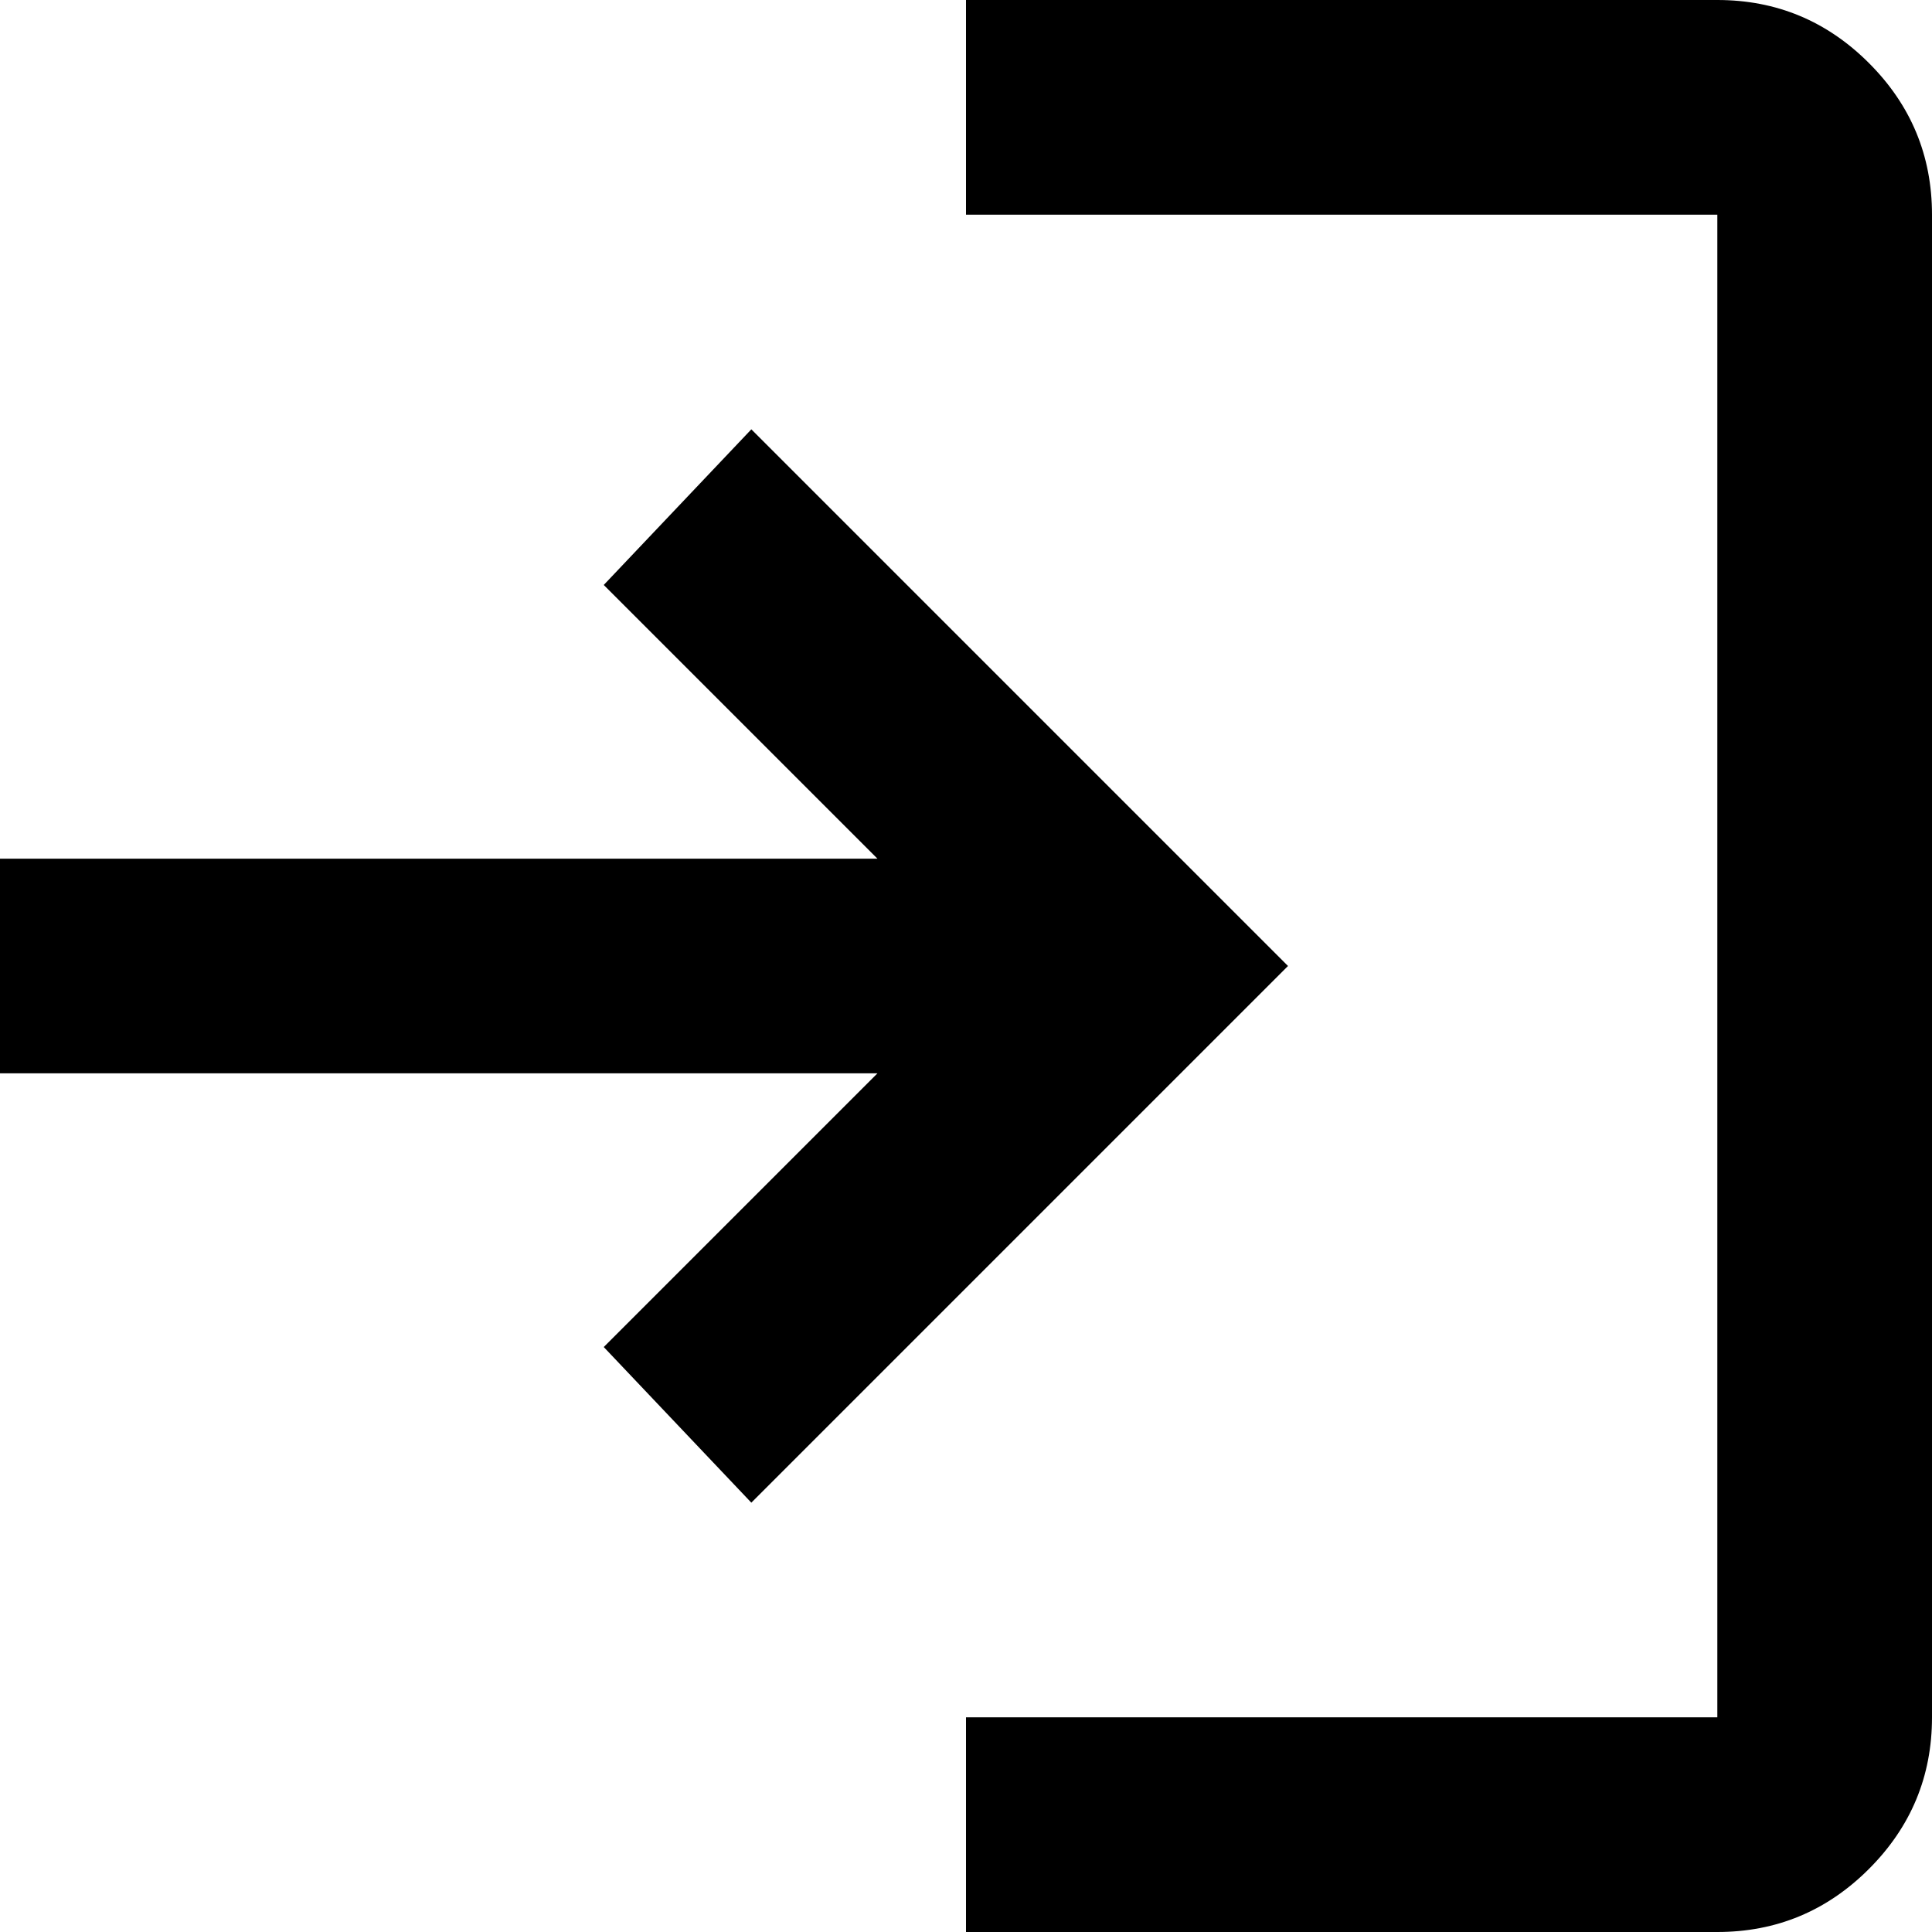
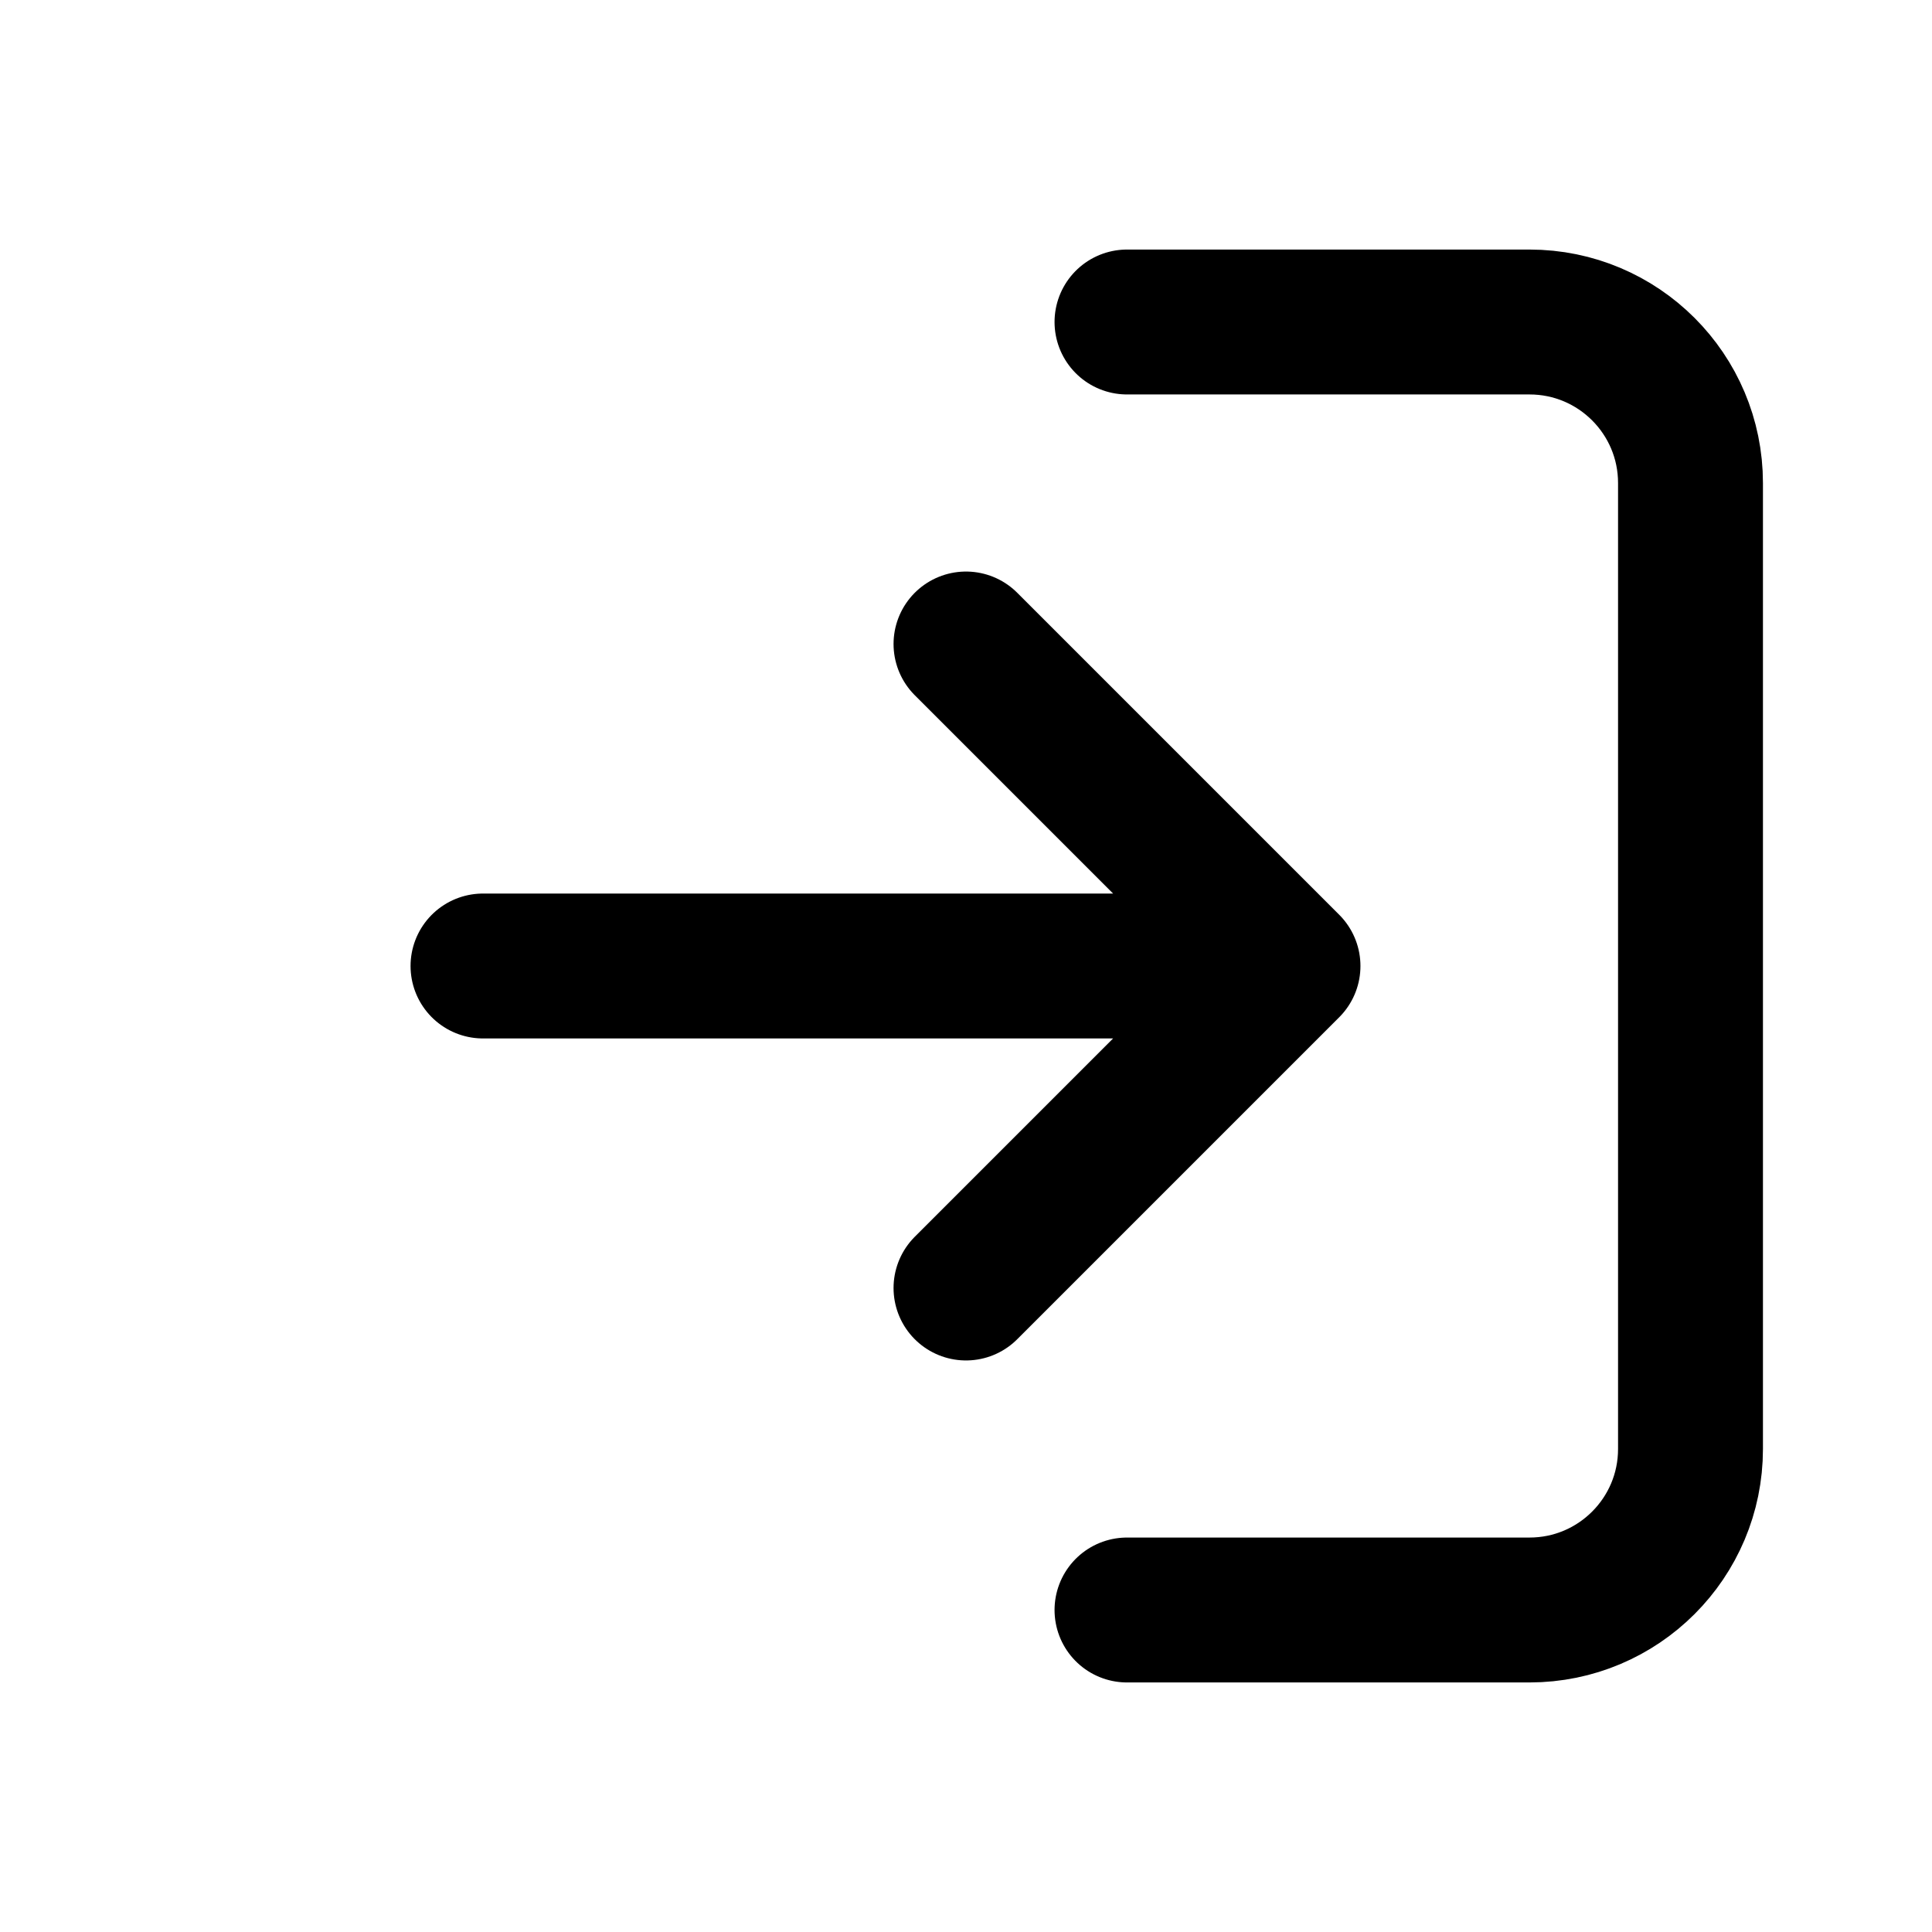
- <svg xmlns="http://www.w3.org/2000/svg" viewBox="120 -840 720 720">
-   <path d="M480-120v-80h280v-560H480v-80h280q33 0 56.5 23.5T840-760v560q0 33-23.5 56.5T760-120H480Zm-80-160-55-58 102-102H120v-80h327L345-622l55-58 200 200-200 200Z" />
+ <svg xmlns="http://www.w3.org/2000/svg" viewBox="0 0 24 24" fill="none" stroke="currentColor" stroke-width="1.8" stroke-linecap="round" stroke-linejoin="round" aria-hidden="true">
+   <path d="M14 4h5a2 2 0 0 1 2 2v12a2 2 0 0 1-2 2h-5" />
+   <path d="m12 8 4 4-4 4M16 12H6" />
</svg>
